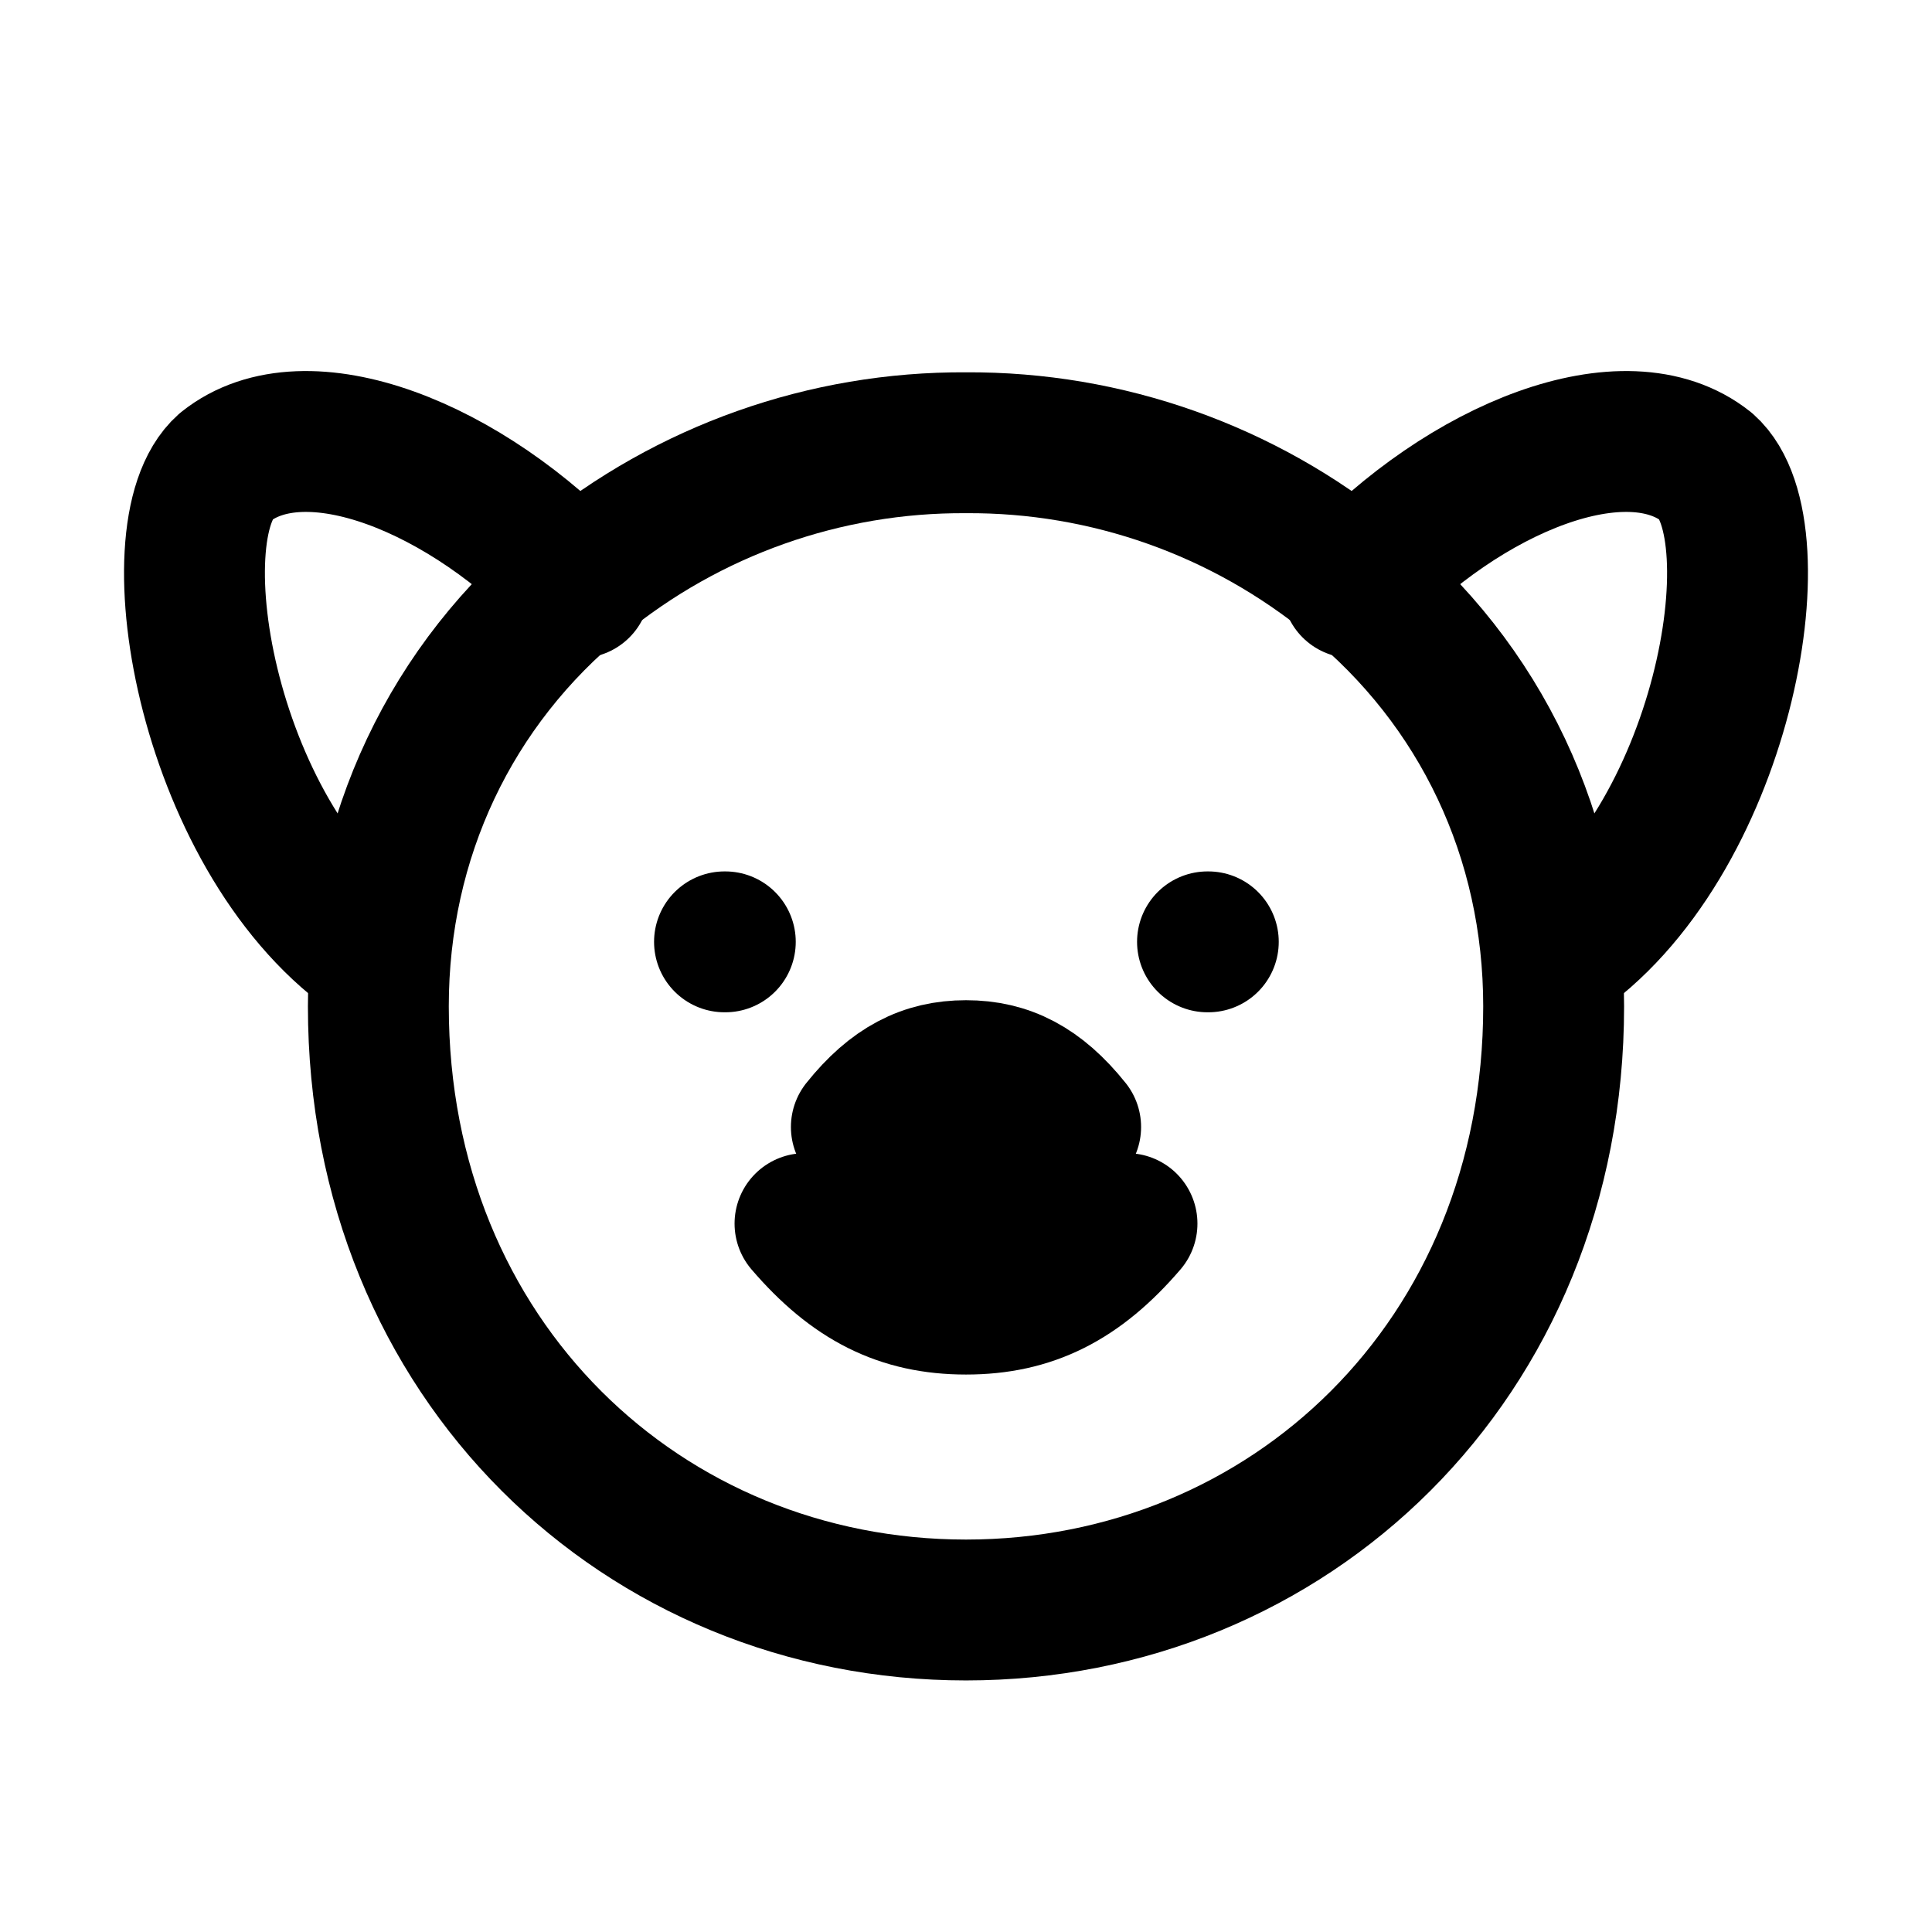
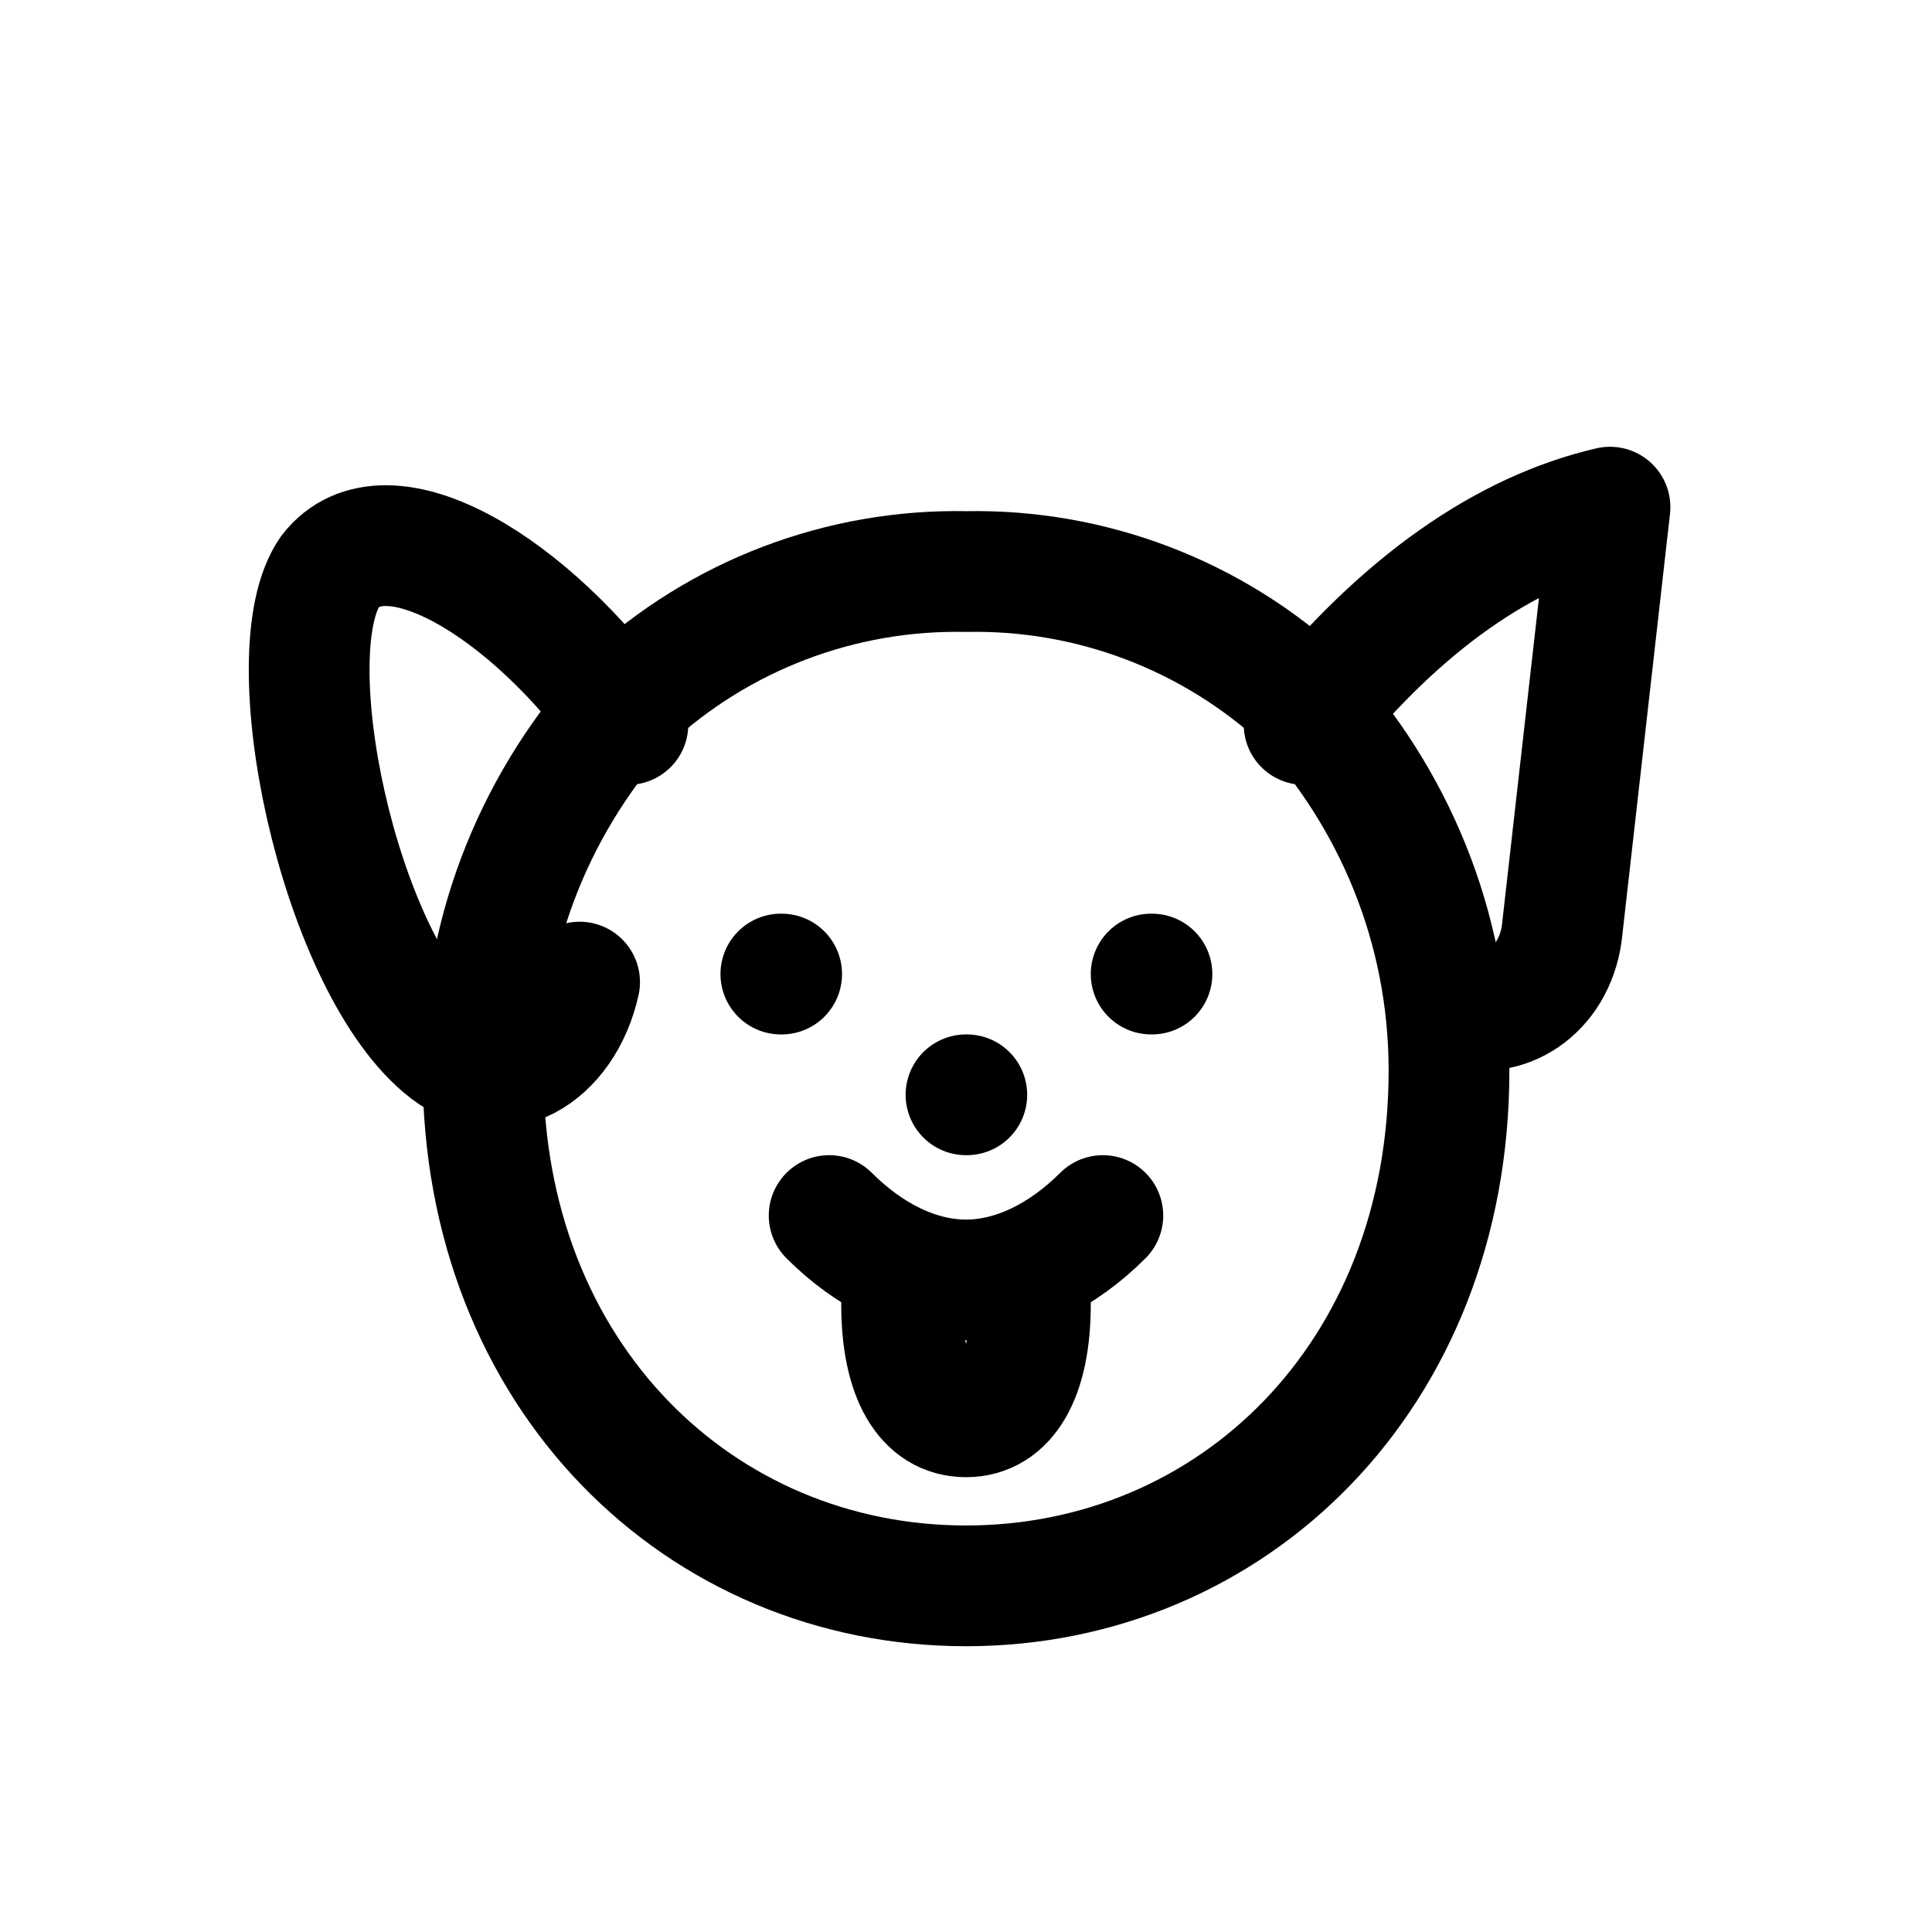
- <svg xmlns="http://www.w3.org/2000/svg" width="24" height="24" viewBox="0 0 24 24" fill="none" stroke="currentColor" stroke-width="1.75" stroke-linecap="round" stroke-linejoin="round" role="img" aria-label="Dog">
-   <path d="M7.2 7.2A7.5 7.5 0 0 1 12 5.5a7.5 7.5 0 0 1 4.8 1.7c1.6 1.3 2.5 3.2 2.5 5.3 0 4.4-3.3 7.5-7.3 7.5s-7.3-3.1-7.3-7.5c0-2.1.9-4 2.5-5.3Z" />
-   <path d="M7.2 7.3C5.8 5.8 3.8 5 2.8 5.8c-.9.8-.2 4.7 1.9 6.1M16.8 7.3c1.4-1.5 3.4-2.3 4.4-1.5.9.8.2 4.7-1.9 6.1" />
-   <path d="M9 11.7h.01M15 11.7h.01" />
-   <path d="M10 15.2c.6.7 1.2 1 2 1s1.4-.3 2-1" />
-   <path d="M10.7 14c.4-.5.8-.7 1.3-.7s.9.2 1.3.7c-.3.6-.7.9-1.3.9s-1-.3-1.3-.9Z" />
+ <svg xmlns="http://www.w3.org/2000/svg" width="24" height="24" viewBox="0 0 24 24" fill="none" stroke="currentColor" stroke-width="1.5" stroke-linecap="round" stroke-linejoin="round" role="img" aria-label="Dog">
+   <path d="M7.8 8.7A6 6 0 0 1 12 7.1a6 6 0 0 1 4.2 1.6c1.1 1.2 1.8 2.8 1.8 4.6 0 3.8-2.7 6.4-6 6.4s-6-2.6-6-6.4c0-1.8.7-3.4 1.8-4.6Z" />
+   <path d="M7.8 9C6.6 7.3 4.8 6.2 4.1 7.1c-.7 1 .1 4.8 1.4 5.9.7.6 1.5.1 1.7-.8M16.2 9c1.2-1.5 2.5-2.4 3.8-2.7l-.6 5.3c-.1.7-.7 1.1-1.3.9" />
+   <path d="M9.7 12.1h.01M14.3 12.1h.01M12 13.6h.01" />
+   <path d="M10.3 15.1c.5.5 1.1.8 1.7.8s1.2-.3 1.7-.8" />
+   <path d="M11.2 16.2c0 .9.3 1.4.8 1.4s.8-.5.8-1.4" />
</svg>
